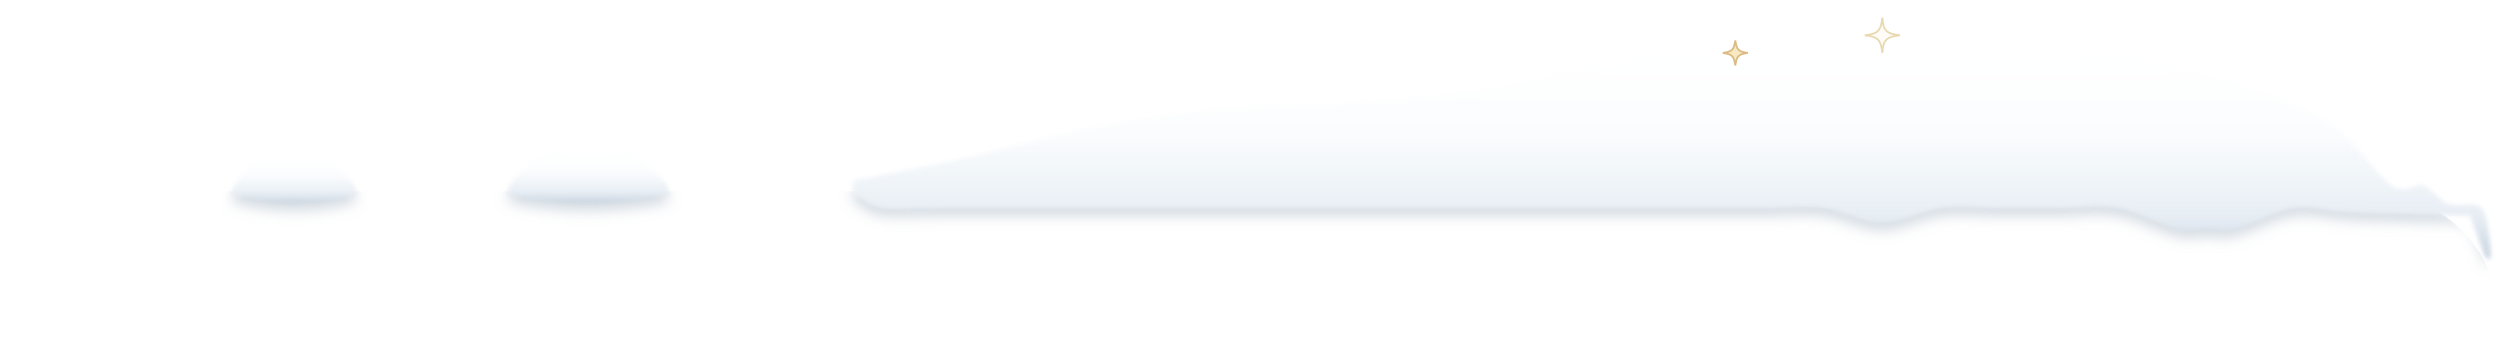
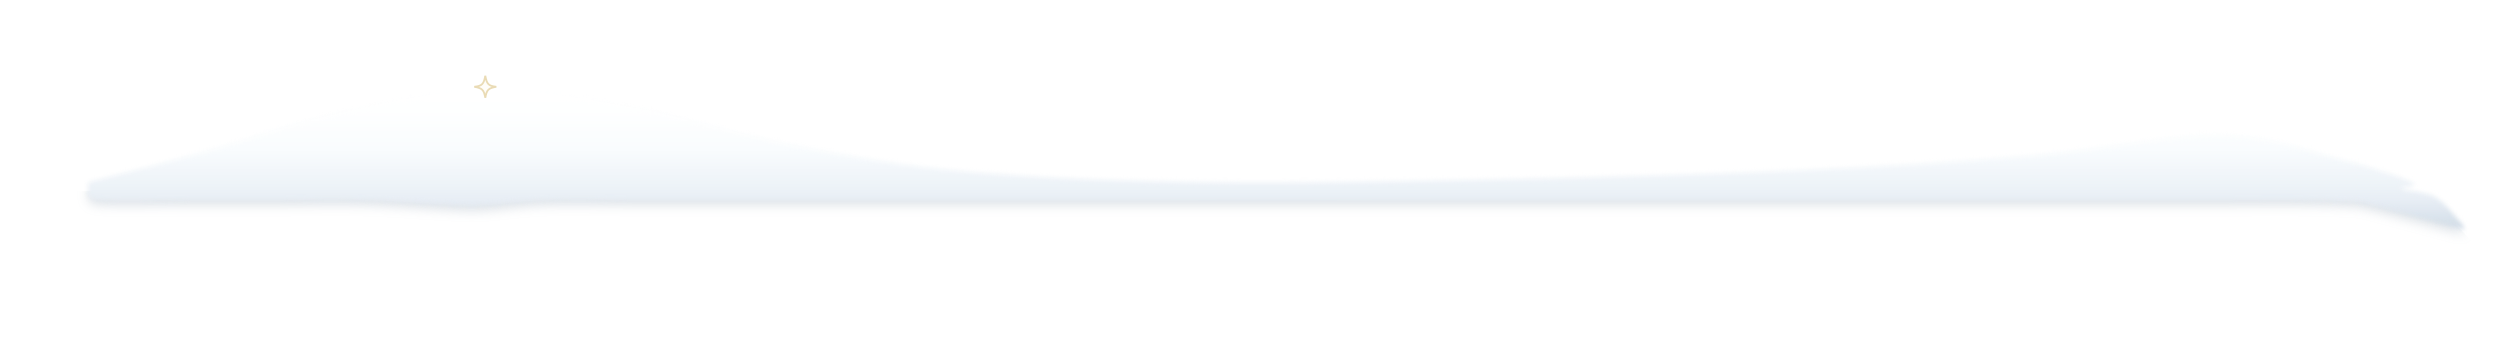
- <svg xmlns="http://www.w3.org/2000/svg" viewBox="0 0 340 46" width="340" height="46" aria-label="Снежная шапка Г — поздний сугроб у правого края">
+ <svg xmlns="http://www.w3.org/2000/svg" viewBox="0 0 340 46" width="340" height="46" aria-label="Снежная шапка Г — ранний холм слева и низкая полка">
  <defs>
    <linearGradient id="capd-vol" x1="0" y1="0" x2="0" y2="1">
      <stop offset="0" stop-color="#FFFFFF" />
-       <stop offset="0.45" stop-color="#F8FBFD" />
-       <stop offset="0.82" stop-color="#E4EBF2" />
-       <stop offset="1" stop-color="#C8D4E0" />
+       <stop offset="0.42" stop-color="#F7FBFD" />
+       <stop offset="0.78" stop-color="#E6EDF4" />
+       <stop offset="1" stop-color="#D0DBE6" />
    </linearGradient>
    <linearGradient id="capd-hi" x1="0" y1="0" x2="0" y2="1">
      <stop offset="0" stop-color="#FFFFFF" stop-opacity="0.95" />
-       <stop offset="0.4" stop-color="#FFFFFF" stop-opacity="0.3" />
+       <stop offset="0.5" stop-color="#FFFFFF" stop-opacity="0.22" />
      <stop offset="1" stop-color="#FFFFFF" stop-opacity="0" />
    </linearGradient>
-     <filter id="capd-soft" x="-4%" y="-20%" width="108%" height="150%" color-interpolation-filters="sRGB">
-       <feGaussianBlur in="SourceGraphic" stdDeviation="0.32" />
+     <filter id="capd-soft" x="-4%" y="-30%" width="108%" height="170%" color-interpolation-filters="sRGB">
+       <feGaussianBlur in="SourceGraphic" stdDeviation="0.28" />
    </filter>
    <filter id="capd-sh" x="-8%" y="0%" width="116%" height="180%" color-interpolation-filters="sRGB">
-       <feOffset in="SourceAlpha" dx="0" dy="1.05" result="off" />
-       <feGaussianBlur in="off" stdDeviation="0.95" result="blur" />
-       <feFlood flood-color="#5A7390" flood-opacity="0.26" result="col" />
+       <feOffset in="SourceAlpha" dx="0" dy="0.7" result="off" />
+       <feGaussianBlur in="off" stdDeviation="0.7" result="blur" />
+       <feFlood flood-color="#5A7390" flood-opacity="0.2" result="col" />
      <feComposite in="col" in2="blur" operator="in" result="sh" />
      <feMerge>
        <feMergeNode in="sh" />
      </feMerge>
    </filter>
    <clipPath id="capd-face">
      <path d="M 0,26.0 H 322.0 A 18.0,18.0 0 0 1 340.0,44.0 V 46 H 0 Z" />
    </clipPath>
  </defs>
  <g clip-path="url(#capd-face)">
-     <path d="M 116.00 24.60 C 118.33 24.13 124.67 22.97 130.00 21.80 C 135.33 20.63 142.00 18.73 148.00 17.60 C 154.00 16.47 160.00 15.57 166.00 15.00 C 172.00 14.43 178.00 14.63 184.00 14.20 C 190.00 13.77 196.00 13.30 202.00 12.40 C 208.00 11.50 214.00 9.83 220.00 8.80 C 226.00 7.77 232.00 6.87 238.00 6.20 C 244.00 5.53 250.00 4.90 256.00 4.80 C 262.00 4.70 268.00 5.00 274.00 5.60 C 280.00 6.20 286.33 7.17 292.00 8.40 C 297.67 9.63 303.67 11.43 308.00 13.00 C 312.33 14.57 315.12 15.75 318.00 17.80 C 320.88 19.85 323.37 24.04 325.30 25.29 C 327.23 26.53 328.29 24.86 329.57 25.27 C 330.84 25.68 331.67 27.27 332.96 27.75 C 334.25 28.23 336.36 27.46 337.28 28.17 C 338.21 28.88 338.27 30.85 338.50 32.01 C 338.74 33.17 338.78 34.66 338.69 35.13 C 338.59 35.59 338.06 34.85 337.93 34.80 L 335.93 29.30 C 333.28 29.23 323.99 29.07 320.00 28.90 C 316.01 28.73 314.67 27.93 312.00 28.30 C 309.33 28.67 306.00 30.63 304.00 31.10 C 302.00 31.57 301.33 31.10 300.00 31.10 C 298.67 31.10 298.00 31.57 296.00 31.10 C 294.00 30.63 290.67 28.77 288.00 28.30 C 285.33 27.83 282.67 28.30 280.00 28.30 C 277.33 28.30 274.67 28.30 272.00 28.30 C 269.33 28.30 266.67 27.97 264.00 28.30 C 261.33 28.63 258.67 30.30 256.00 30.30 C 253.33 30.30 250.67 28.63 248.00 28.30 C 245.33 27.97 242.67 28.30 240.00 28.30 C 237.33 28.30 234.67 28.30 232.00 28.30 C 229.33 28.30 226.67 28.30 224.00 28.30 C 221.33 28.30 218.67 28.30 216.00 28.30 C 213.33 28.30 210.67 28.30 208.00 28.30 C 205.33 28.30 202.67 28.30 200.00 28.30 C 197.33 28.30 194.67 28.30 192.00 28.30 C 189.33 28.30 186.67 28.30 184.00 28.30 C 181.33 28.30 178.67 28.30 176.00 28.30 C 173.33 28.30 170.67 28.30 168.00 28.30 C 165.33 28.30 162.67 28.30 160.00 28.30 C 157.33 28.30 154.67 28.30 152.00 28.30 C 149.33 28.30 146.67 28.30 144.00 28.30 C 141.33 28.30 138.67 28.30 136.00 28.30 C 133.33 28.30 130.67 28.30 128.00 28.30 C 125.33 28.30 121.83 28.53 120.00 28.30 C 118.17 28.07 117.67 27.25 117.00 26.92 C 116.33 26.59 116.17 26.40 116.00 26.30 Z" filter="url(#capd-sh)" fill="#5A7390" />
-     <path d="M 31.50 26.40 C 31.50 24.20 36.17 20.90 40.00 20.90 C 43.83 20.90 48.50 24.20 48.50 26.40 C 43.40 28.00 36.60 28.00 31.50 26.40 Z" filter="url(#capd-sh)" fill="#5A7390" />
-     <path d="M 69.00 26.40 C 69.00 23.80 75.05 20.00 80.00 20.00 C 84.95 20.00 91.00 23.80 91.00 26.40 C 84.40 28.00 75.60 28.00 69.00 26.40 Z" filter="url(#capd-sh)" fill="#5A7390" />
+     <path d="M 12.00 24.80 C 14.67 24.10 22.33 22.17 28.00 20.60 C 33.67 19.03 39.67 16.80 46.00 15.40 C 52.33 14.00 59.33 12.33 66.00 12.20 C 72.67 12.07 79.00 13.33 86.00 14.60 C 93.00 15.87 100.33 18.33 108.00 19.80 C 115.67 21.27 122.67 22.57 132.00 23.40 C 141.33 24.23 152.00 24.63 164.00 24.80 C 176.00 24.97 190.67 24.67 204.00 24.40 C 217.33 24.13 232.00 23.73 244.00 23.20 C 256.00 22.67 266.33 22.00 276.00 21.20 C 285.67 20.40 295.00 18.33 302.00 18.40 C 309.00 18.47 313.67 20.53 318.00 21.60 C 322.33 22.67 326.57 24.12 328.00 24.80 C 329.43 25.48 326.05 25.33 326.57 25.66 C 327.10 25.99 329.83 26.04 331.15 26.78 C 332.48 27.52 333.84 29.36 334.51 30.10 C 335.19 30.85 335.09 31.06 335.20 31.25 L 321.00 27.45 C 319.83 27.41 317.17 27.24 314.00 27.20 C 310.83 27.16 306.00 27.20 302.00 27.20 C 298.00 27.20 294.00 27.20 290.00 27.20 C 286.00 27.20 282.00 27.20 278.00 27.20 C 274.00 27.20 270.00 27.20 266.00 27.20 C 262.00 27.20 258.00 27.20 254.00 27.20 C 250.00 27.20 246.00 27.20 242.00 27.20 C 238.00 27.20 234.00 27.20 230.00 27.20 C 226.00 27.20 222.00 27.20 218.00 27.20 C 214.00 27.20 210.00 27.20 206.00 27.20 C 202.00 27.20 198.00 27.20 194.00 27.20 C 190.00 27.20 186.00 27.20 182.00 27.20 C 178.00 27.20 174.00 27.20 170.00 27.20 C 166.00 27.20 162.00 27.20 158.00 27.20 C 154.00 27.20 150.00 27.20 146.00 27.20 C 142.00 27.20 138.00 27.20 134.00 27.20 C 130.00 27.20 126.00 27.20 122.00 27.20 C 118.00 27.20 114.00 27.20 110.00 27.20 C 106.00 27.20 102.00 27.20 98.00 27.20 C 94.00 27.20 90.00 27.20 86.00 27.20 C 82.00 27.20 77.33 27.08 74.00 27.20 C 70.67 27.32 68.00 27.78 66.00 27.90 C 64.00 28.02 64.67 28.02 62.00 27.90 C 59.33 27.78 54.00 27.32 50.00 27.20 C 46.00 27.08 42.00 27.20 38.00 27.20 C 34.00 27.20 30.00 27.20 26.00 27.20 C 22.00 27.20 16.33 27.31 14.00 27.20 C 11.67 27.09 12.33 26.65 12.00 26.54 Z" filter="url(#capd-sh)" fill="#5A7390" />
  </g>
-   <path d="M 116.00 24.60 C 118.33 24.13 124.67 22.97 130.00 21.80 C 135.33 20.63 142.00 18.73 148.00 17.60 C 154.00 16.47 160.00 15.57 166.00 15.00 C 172.00 14.43 178.00 14.63 184.00 14.20 C 190.00 13.77 196.00 13.30 202.00 12.40 C 208.00 11.50 214.00 9.83 220.00 8.80 C 226.00 7.77 232.00 6.87 238.00 6.20 C 244.00 5.53 250.00 4.90 256.00 4.80 C 262.00 4.70 268.00 5.00 274.00 5.60 C 280.00 6.20 286.33 7.17 292.00 8.40 C 297.67 9.63 303.67 11.43 308.00 13.00 C 312.33 14.57 315.12 15.75 318.00 17.80 C 320.88 19.85 323.37 24.04 325.30 25.29 C 327.23 26.53 328.29 24.86 329.57 25.27 C 330.84 25.68 331.67 27.27 332.96 27.75 C 334.25 28.23 336.36 27.46 337.28 28.17 C 338.21 28.88 338.27 30.85 338.50 32.01 C 338.74 33.17 338.78 34.66 338.69 35.13 C 338.59 35.59 338.06 34.85 337.93 34.80 L 335.93 29.30 C 333.28 29.23 323.99 29.07 320.00 28.90 C 316.01 28.73 314.67 27.93 312.00 28.30 C 309.33 28.67 306.00 30.63 304.00 31.10 C 302.00 31.57 301.33 31.10 300.00 31.10 C 298.67 31.10 298.00 31.57 296.00 31.10 C 294.00 30.63 290.67 28.77 288.00 28.30 C 285.33 27.83 282.67 28.30 280.00 28.30 C 277.33 28.30 274.67 28.30 272.00 28.30 C 269.33 28.30 266.67 27.97 264.00 28.30 C 261.33 28.63 258.67 30.30 256.00 30.30 C 253.33 30.30 250.67 28.63 248.00 28.30 C 245.33 27.97 242.67 28.30 240.00 28.30 C 237.33 28.30 234.67 28.30 232.00 28.30 C 229.33 28.30 226.67 28.30 224.00 28.30 C 221.33 28.30 218.67 28.30 216.00 28.30 C 213.33 28.30 210.67 28.30 208.00 28.30 C 205.33 28.30 202.67 28.30 200.00 28.30 C 197.33 28.30 194.67 28.30 192.00 28.30 C 189.33 28.30 186.67 28.30 184.00 28.30 C 181.33 28.30 178.67 28.30 176.00 28.30 C 173.33 28.30 170.67 28.30 168.00 28.30 C 165.33 28.30 162.67 28.30 160.00 28.30 C 157.33 28.30 154.67 28.30 152.00 28.30 C 149.33 28.30 146.67 28.30 144.00 28.30 C 141.33 28.30 138.67 28.30 136.00 28.30 C 133.33 28.30 130.67 28.30 128.00 28.30 C 125.33 28.30 121.83 28.53 120.00 28.30 C 118.17 28.07 117.67 27.25 117.00 26.92 C 116.33 26.59 116.17 26.40 116.00 26.30 Z" fill="url(#capd-vol)" filter="url(#capd-soft)" />
-   <path d="M 31.50 26.40 C 31.50 24.20 36.17 20.90 40.00 20.90 C 43.83 20.90 48.50 24.20 48.50 26.40 C 43.40 28.00 36.60 28.00 31.50 26.40 Z" fill="url(#capd-vol)" filter="url(#capd-soft)" />
-   <path d="M 69.00 26.40 C 69.00 23.80 75.05 20.00 80.00 20.00 C 84.95 20.00 91.00 23.80 91.00 26.40 C 84.40 28.00 75.60 28.00 69.00 26.40 Z" fill="url(#capd-vol)" filter="url(#capd-soft)" />
-   <path d="M 116.00 24.60 C 118.33 24.13 124.67 22.97 130.00 21.80 C 135.33 20.63 142.00 18.73 148.00 17.60 C 154.00 16.47 160.00 15.57 166.00 15.00 C 172.00 14.43 178.00 14.63 184.00 14.20 C 190.00 13.77 196.00 13.30 202.00 12.40 C 208.00 11.50 214.00 9.83 220.00 8.80 C 226.00 7.77 232.00 6.87 238.00 6.20 C 244.00 5.53 250.00 4.90 256.00 4.80 C 262.00 4.70 268.00 5.00 274.00 5.60 C 280.00 6.20 286.33 7.17 292.00 8.40 C 297.67 9.63 303.67 11.43 308.00 13.00 C 312.33 14.57 315.12 15.75 318.00 17.80 C 320.88 19.85 323.37 24.04 325.30 25.29 C 327.23 26.53 328.29 24.86 329.57 25.27 C 330.84 25.68 331.67 27.27 332.96 27.75 C 334.25 28.23 336.36 27.46 337.28 28.17 C 338.21 28.88 338.27 30.85 338.50 32.01 C 338.74 33.17 338.78 34.66 338.69 35.13 C 338.59 35.59 338.06 34.85 337.93 34.80 L 335.93 29.30 C 333.28 29.23 323.99 29.07 320.00 28.90 C 316.01 28.73 314.67 27.93 312.00 28.30 C 309.33 28.67 306.00 30.63 304.00 31.10 C 302.00 31.57 301.33 31.10 300.00 31.10 C 298.67 31.10 298.00 31.57 296.00 31.10 C 294.00 30.63 290.67 28.77 288.00 28.30 C 285.33 27.83 282.67 28.30 280.00 28.30 C 277.33 28.30 274.67 28.30 272.00 28.30 C 269.33 28.30 266.67 27.97 264.00 28.30 C 261.33 28.63 258.67 30.30 256.00 30.30 C 253.33 30.30 250.67 28.63 248.00 28.30 C 245.33 27.97 242.67 28.30 240.00 28.30 C 237.33 28.30 234.67 28.30 232.00 28.30 C 229.33 28.30 226.67 28.30 224.00 28.30 C 221.33 28.30 218.67 28.30 216.00 28.30 C 213.33 28.30 210.67 28.30 208.00 28.30 C 205.33 28.30 202.67 28.30 200.00 28.30 C 197.33 28.30 194.67 28.30 192.00 28.30 C 189.33 28.30 186.67 28.30 184.00 28.30 C 181.33 28.30 178.67 28.30 176.00 28.30 C 173.33 28.30 170.67 28.30 168.00 28.30 C 165.33 28.30 162.67 28.30 160.00 28.30 C 157.33 28.30 154.67 28.30 152.00 28.30 C 149.33 28.30 146.67 28.30 144.00 28.30 C 141.33 28.30 138.67 28.30 136.00 28.30 C 133.33 28.30 130.67 28.30 128.00 28.30 C 125.33 28.30 121.83 28.53 120.00 28.30 C 118.17 28.07 117.67 27.25 117.00 26.92 C 116.33 26.59 116.17 26.40 116.00 26.30 Z" fill="url(#capd-hi)" opacity="0.8" />
-   <path d="M 31.50 26.40 C 31.50 24.20 36.17 20.90 40.00 20.90 C 43.83 20.90 48.50 24.20 48.50 26.40 C 43.40 28.00 36.60 28.00 31.50 26.40 Z" fill="url(#capd-hi)" opacity="0.8" />
-   <path d="M 69.00 26.40 C 69.00 23.80 75.05 20.00 80.00 20.00 C 84.95 20.00 91.00 23.80 91.00 26.40 C 84.40 28.00 75.60 28.00 69.00 26.40 Z" fill="url(#capd-hi)" opacity="0.8" />
-   <g opacity="0.92">
-     <path d="M256.0 2.4 C256.1 4.2 256.6 4.6 258.4 4.8 C256.6 5.0 256.1 5.4 256.0 7.2 C255.8 5.4 255.4 5.0 253.6 4.8 C255.4 4.6 255.8 4.2 256.0 2.4 Z" fill="#FFFCF7" stroke="#E4D3A4" stroke-width="0.25" opacity="0.92" />
-     <path d="M236.0 5.5 C236.2 6.8 236.4 7.0 237.7 7.2 C236.4 7.4 236.2 7.6 236.0 8.9 C235.8 7.6 235.6 7.4 234.3 7.2 C235.6 7.0 235.8 6.8 236.0 5.5 Z" fill="#F6E7B8" stroke="#D4B06E" stroke-width="0.25" opacity="0.92" />
+   <path d="M 12.00 24.80 C 14.67 24.10 22.33 22.17 28.00 20.60 C 33.67 19.03 39.67 16.80 46.00 15.40 C 52.33 14.00 59.33 12.33 66.00 12.20 C 72.67 12.07 79.00 13.33 86.00 14.60 C 93.00 15.87 100.33 18.33 108.00 19.80 C 115.67 21.27 122.67 22.57 132.00 23.40 C 141.33 24.23 152.00 24.63 164.00 24.80 C 176.00 24.97 190.67 24.67 204.00 24.40 C 217.33 24.13 232.00 23.73 244.00 23.20 C 256.00 22.67 266.33 22.00 276.00 21.20 C 285.67 20.40 295.00 18.33 302.00 18.40 C 309.00 18.47 313.67 20.53 318.00 21.60 C 322.33 22.67 326.57 24.12 328.00 24.80 C 329.43 25.48 326.05 25.33 326.57 25.66 C 327.10 25.99 329.83 26.04 331.15 26.78 C 332.48 27.52 333.84 29.36 334.51 30.10 C 335.19 30.85 335.09 31.06 335.20 31.25 L 321.00 27.45 C 319.83 27.41 317.17 27.24 314.00 27.20 C 310.83 27.16 306.00 27.20 302.00 27.20 C 298.00 27.20 294.00 27.20 290.00 27.20 C 286.00 27.20 282.00 27.20 278.00 27.20 C 274.00 27.20 270.00 27.20 266.00 27.20 C 262.00 27.20 258.00 27.20 254.00 27.20 C 250.00 27.20 246.00 27.20 242.00 27.20 C 238.00 27.20 234.00 27.20 230.00 27.20 C 226.00 27.20 222.00 27.20 218.00 27.20 C 214.00 27.20 210.00 27.20 206.00 27.20 C 202.00 27.20 198.00 27.20 194.00 27.20 C 190.00 27.20 186.00 27.20 182.00 27.20 C 178.00 27.20 174.00 27.20 170.00 27.20 C 166.00 27.20 162.00 27.20 158.00 27.20 C 154.00 27.20 150.00 27.20 146.00 27.20 C 142.00 27.20 138.00 27.20 134.00 27.20 C 130.00 27.20 126.00 27.20 122.00 27.20 C 118.00 27.20 114.00 27.20 110.00 27.20 C 106.00 27.20 102.00 27.20 98.00 27.20 C 94.00 27.20 90.00 27.20 86.00 27.20 C 82.00 27.20 77.33 27.08 74.00 27.20 C 70.67 27.32 68.00 27.78 66.00 27.90 C 64.00 28.02 64.67 28.02 62.00 27.90 C 59.33 27.78 54.00 27.32 50.00 27.20 C 46.00 27.08 42.00 27.20 38.00 27.20 C 34.00 27.20 30.00 27.20 26.00 27.20 C 22.00 27.20 16.33 27.31 14.00 27.20 C 11.67 27.09 12.33 26.65 12.00 26.54 Z" fill="url(#capd-vol)" filter="url(#capd-soft)" />
+   <path d="M 12.00 24.80 C 14.67 24.10 22.33 22.17 28.00 20.60 C 33.67 19.03 39.67 16.80 46.00 15.40 C 52.33 14.00 59.33 12.33 66.00 12.20 C 72.67 12.07 79.00 13.33 86.00 14.60 C 93.00 15.87 100.33 18.33 108.00 19.80 C 115.67 21.27 122.67 22.57 132.00 23.40 C 141.33 24.23 152.00 24.63 164.00 24.80 C 176.00 24.97 190.67 24.67 204.00 24.40 C 217.33 24.13 232.00 23.73 244.00 23.20 C 256.00 22.67 266.33 22.00 276.00 21.20 C 285.67 20.40 295.00 18.33 302.00 18.40 C 309.00 18.47 313.67 20.53 318.00 21.60 C 322.33 22.67 326.57 24.12 328.00 24.80 C 329.43 25.48 326.05 25.33 326.57 25.66 C 327.10 25.99 329.83 26.04 331.15 26.78 C 332.48 27.52 333.84 29.36 334.51 30.10 C 335.19 30.85 335.09 31.06 335.20 31.25 L 321.00 27.45 C 319.83 27.41 317.17 27.24 314.00 27.20 C 310.83 27.16 306.00 27.20 302.00 27.20 C 298.00 27.20 294.00 27.20 290.00 27.20 C 286.00 27.20 282.00 27.20 278.00 27.20 C 274.00 27.20 270.00 27.20 266.00 27.20 C 262.00 27.20 258.00 27.20 254.00 27.20 C 250.00 27.20 246.00 27.20 242.00 27.20 C 238.00 27.20 234.00 27.20 230.00 27.20 C 226.00 27.20 222.00 27.20 218.00 27.20 C 214.00 27.20 210.00 27.20 206.00 27.20 C 202.00 27.20 198.00 27.20 194.00 27.20 C 190.00 27.20 186.00 27.20 182.00 27.20 C 178.00 27.20 174.00 27.20 170.00 27.20 C 166.00 27.20 162.00 27.20 158.00 27.20 C 154.00 27.20 150.00 27.20 146.00 27.20 C 142.00 27.20 138.00 27.20 134.00 27.20 C 130.00 27.20 126.00 27.20 122.00 27.20 C 118.00 27.20 114.00 27.20 110.00 27.20 C 106.00 27.20 102.00 27.20 98.00 27.20 C 94.00 27.20 90.00 27.20 86.00 27.20 C 82.00 27.20 77.33 27.08 74.00 27.20 C 70.67 27.32 68.00 27.78 66.00 27.90 C 64.00 28.02 64.67 28.02 62.00 27.90 C 59.33 27.78 54.00 27.32 50.00 27.20 C 46.00 27.08 42.00 27.20 38.00 27.20 C 34.00 27.20 30.00 27.20 26.00 27.20 C 22.00 27.20 16.33 27.31 14.00 27.20 C 11.67 27.09 12.33 26.65 12.00 26.54 Z" fill="url(#capd-hi)" opacity="0.8" />
+   <g opacity="0.9">
+     <path d="M66.0 10.3 C66.2 11.4 66.4 11.7 67.5 11.8 C66.4 12.0 66.2 12.2 66.0 13.3 C65.8 12.2 65.6 12.0 64.5 11.8 C65.6 11.7 65.8 11.4 66.0 10.3 Z" fill="#FFFCF7" stroke="#E4D3A4" stroke-width="0.25" opacity="0.9" />
  </g>
</svg>
